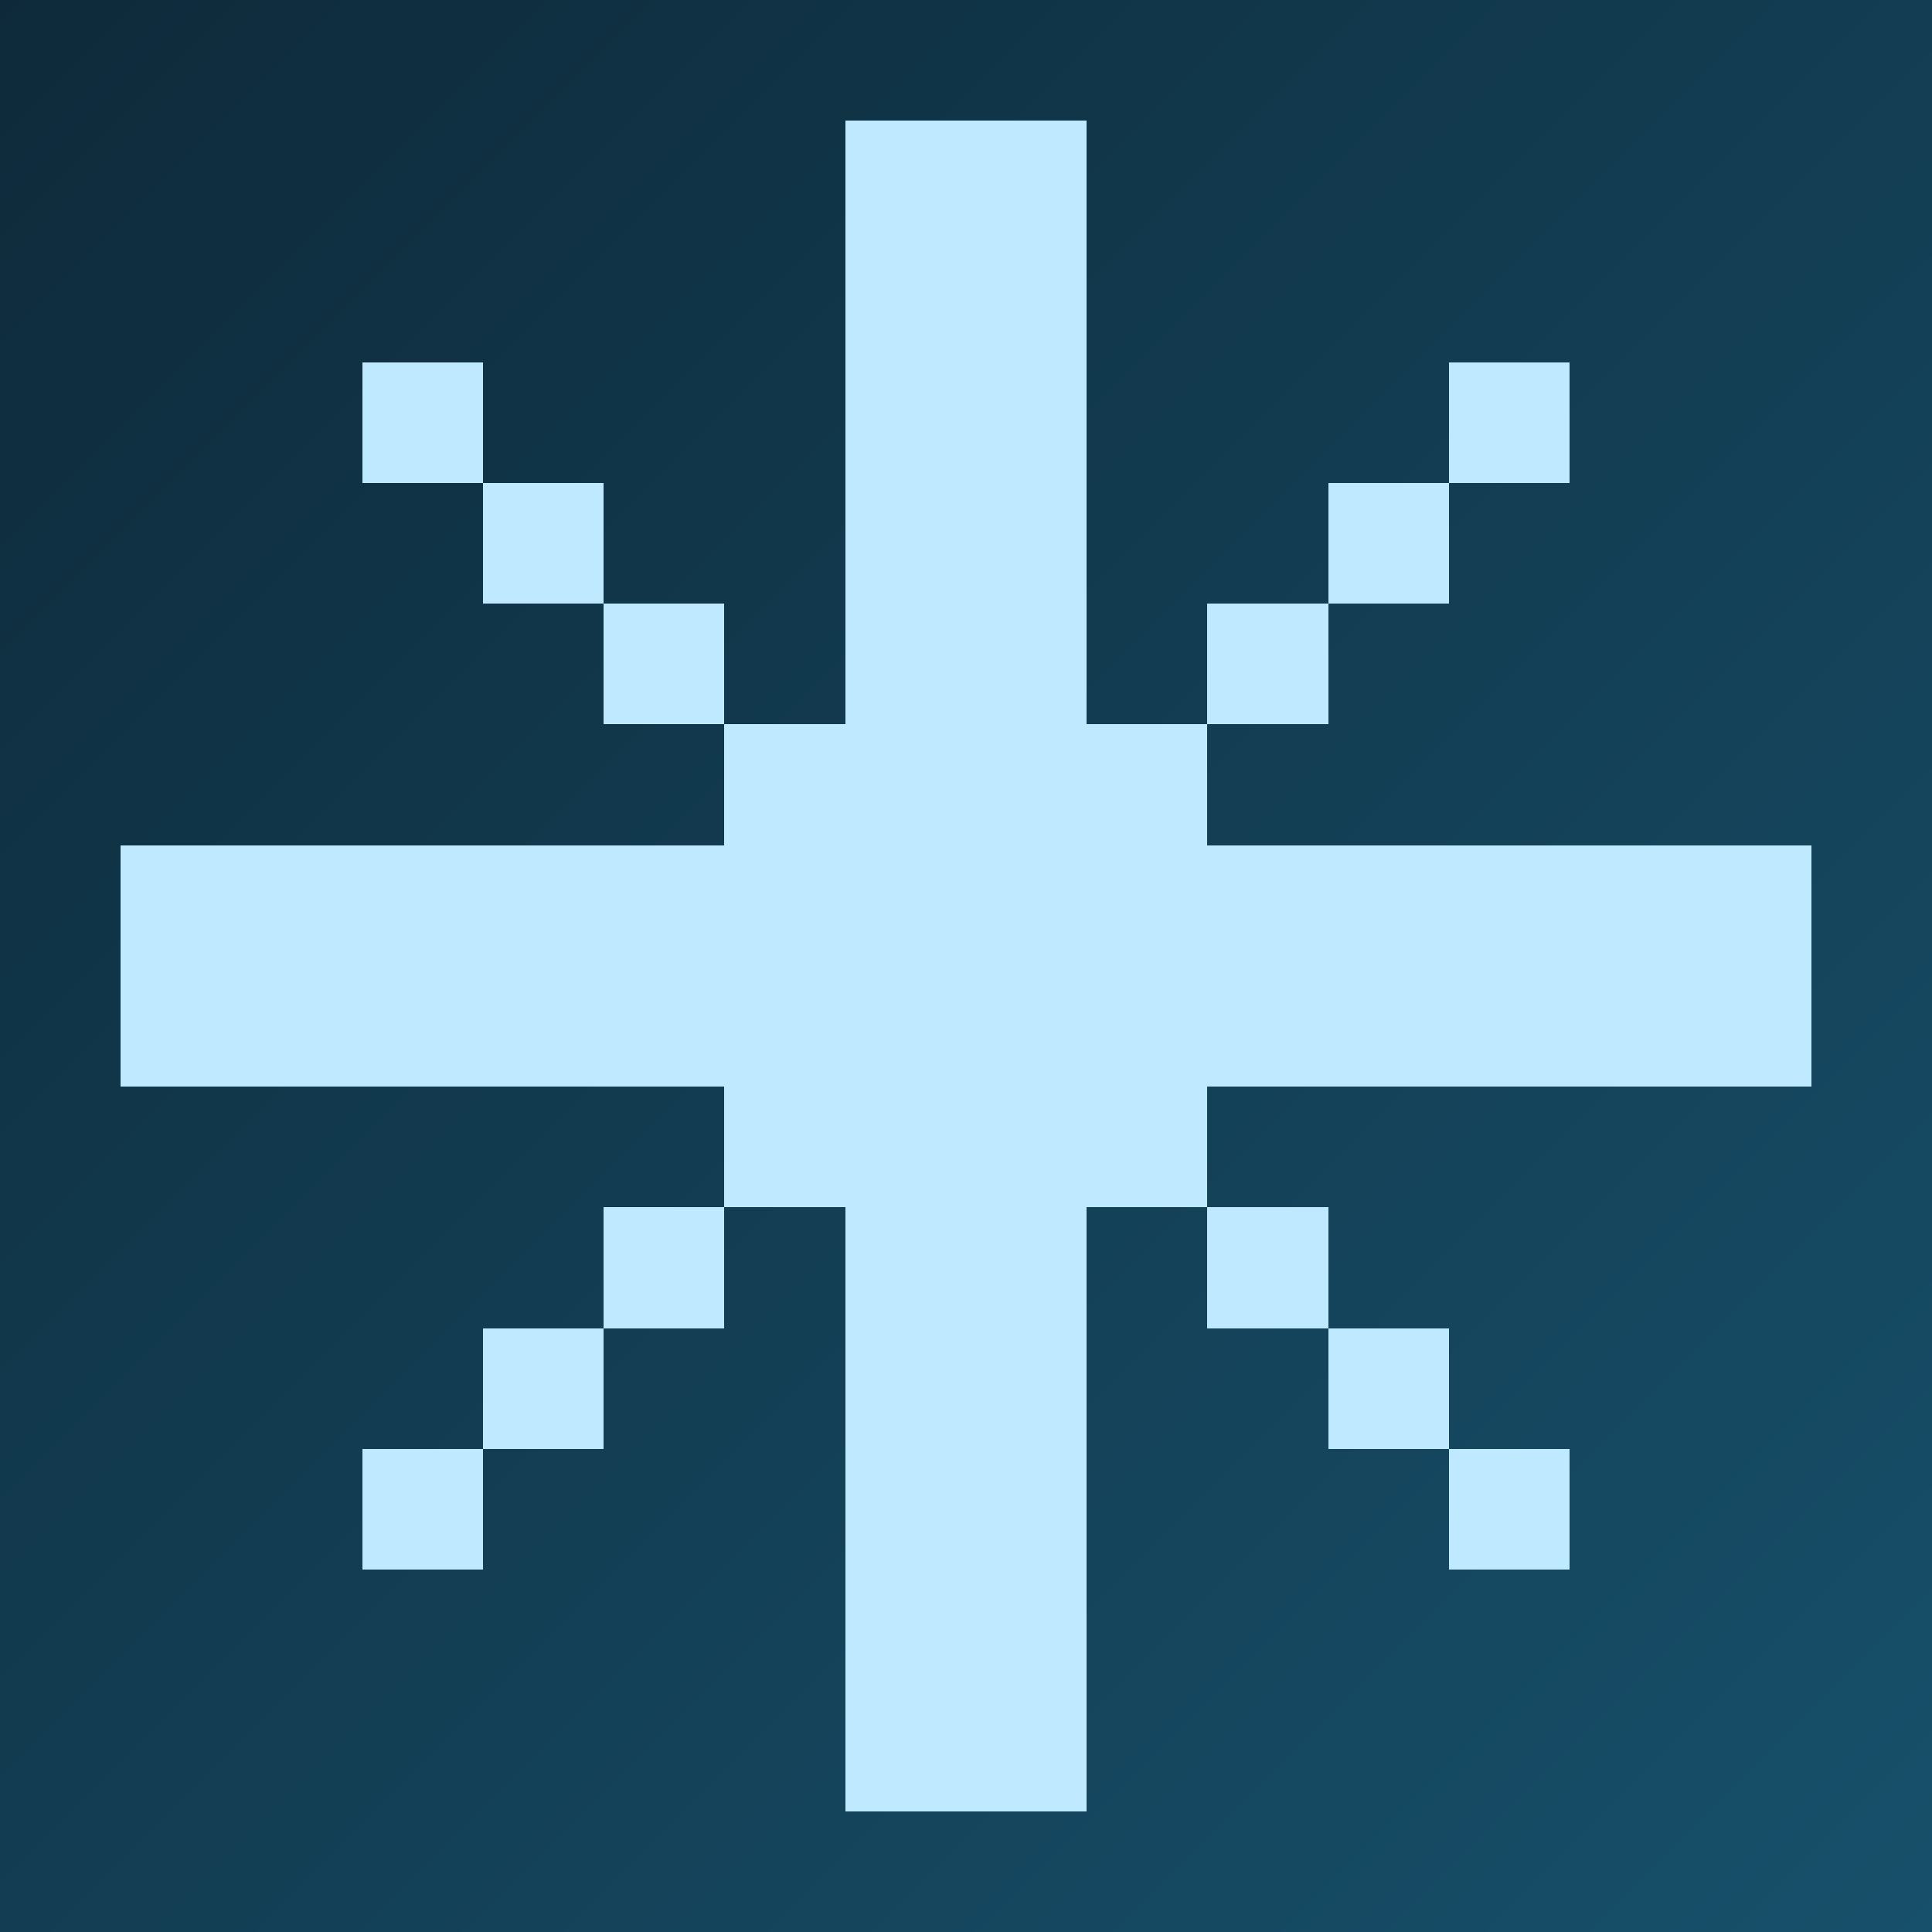
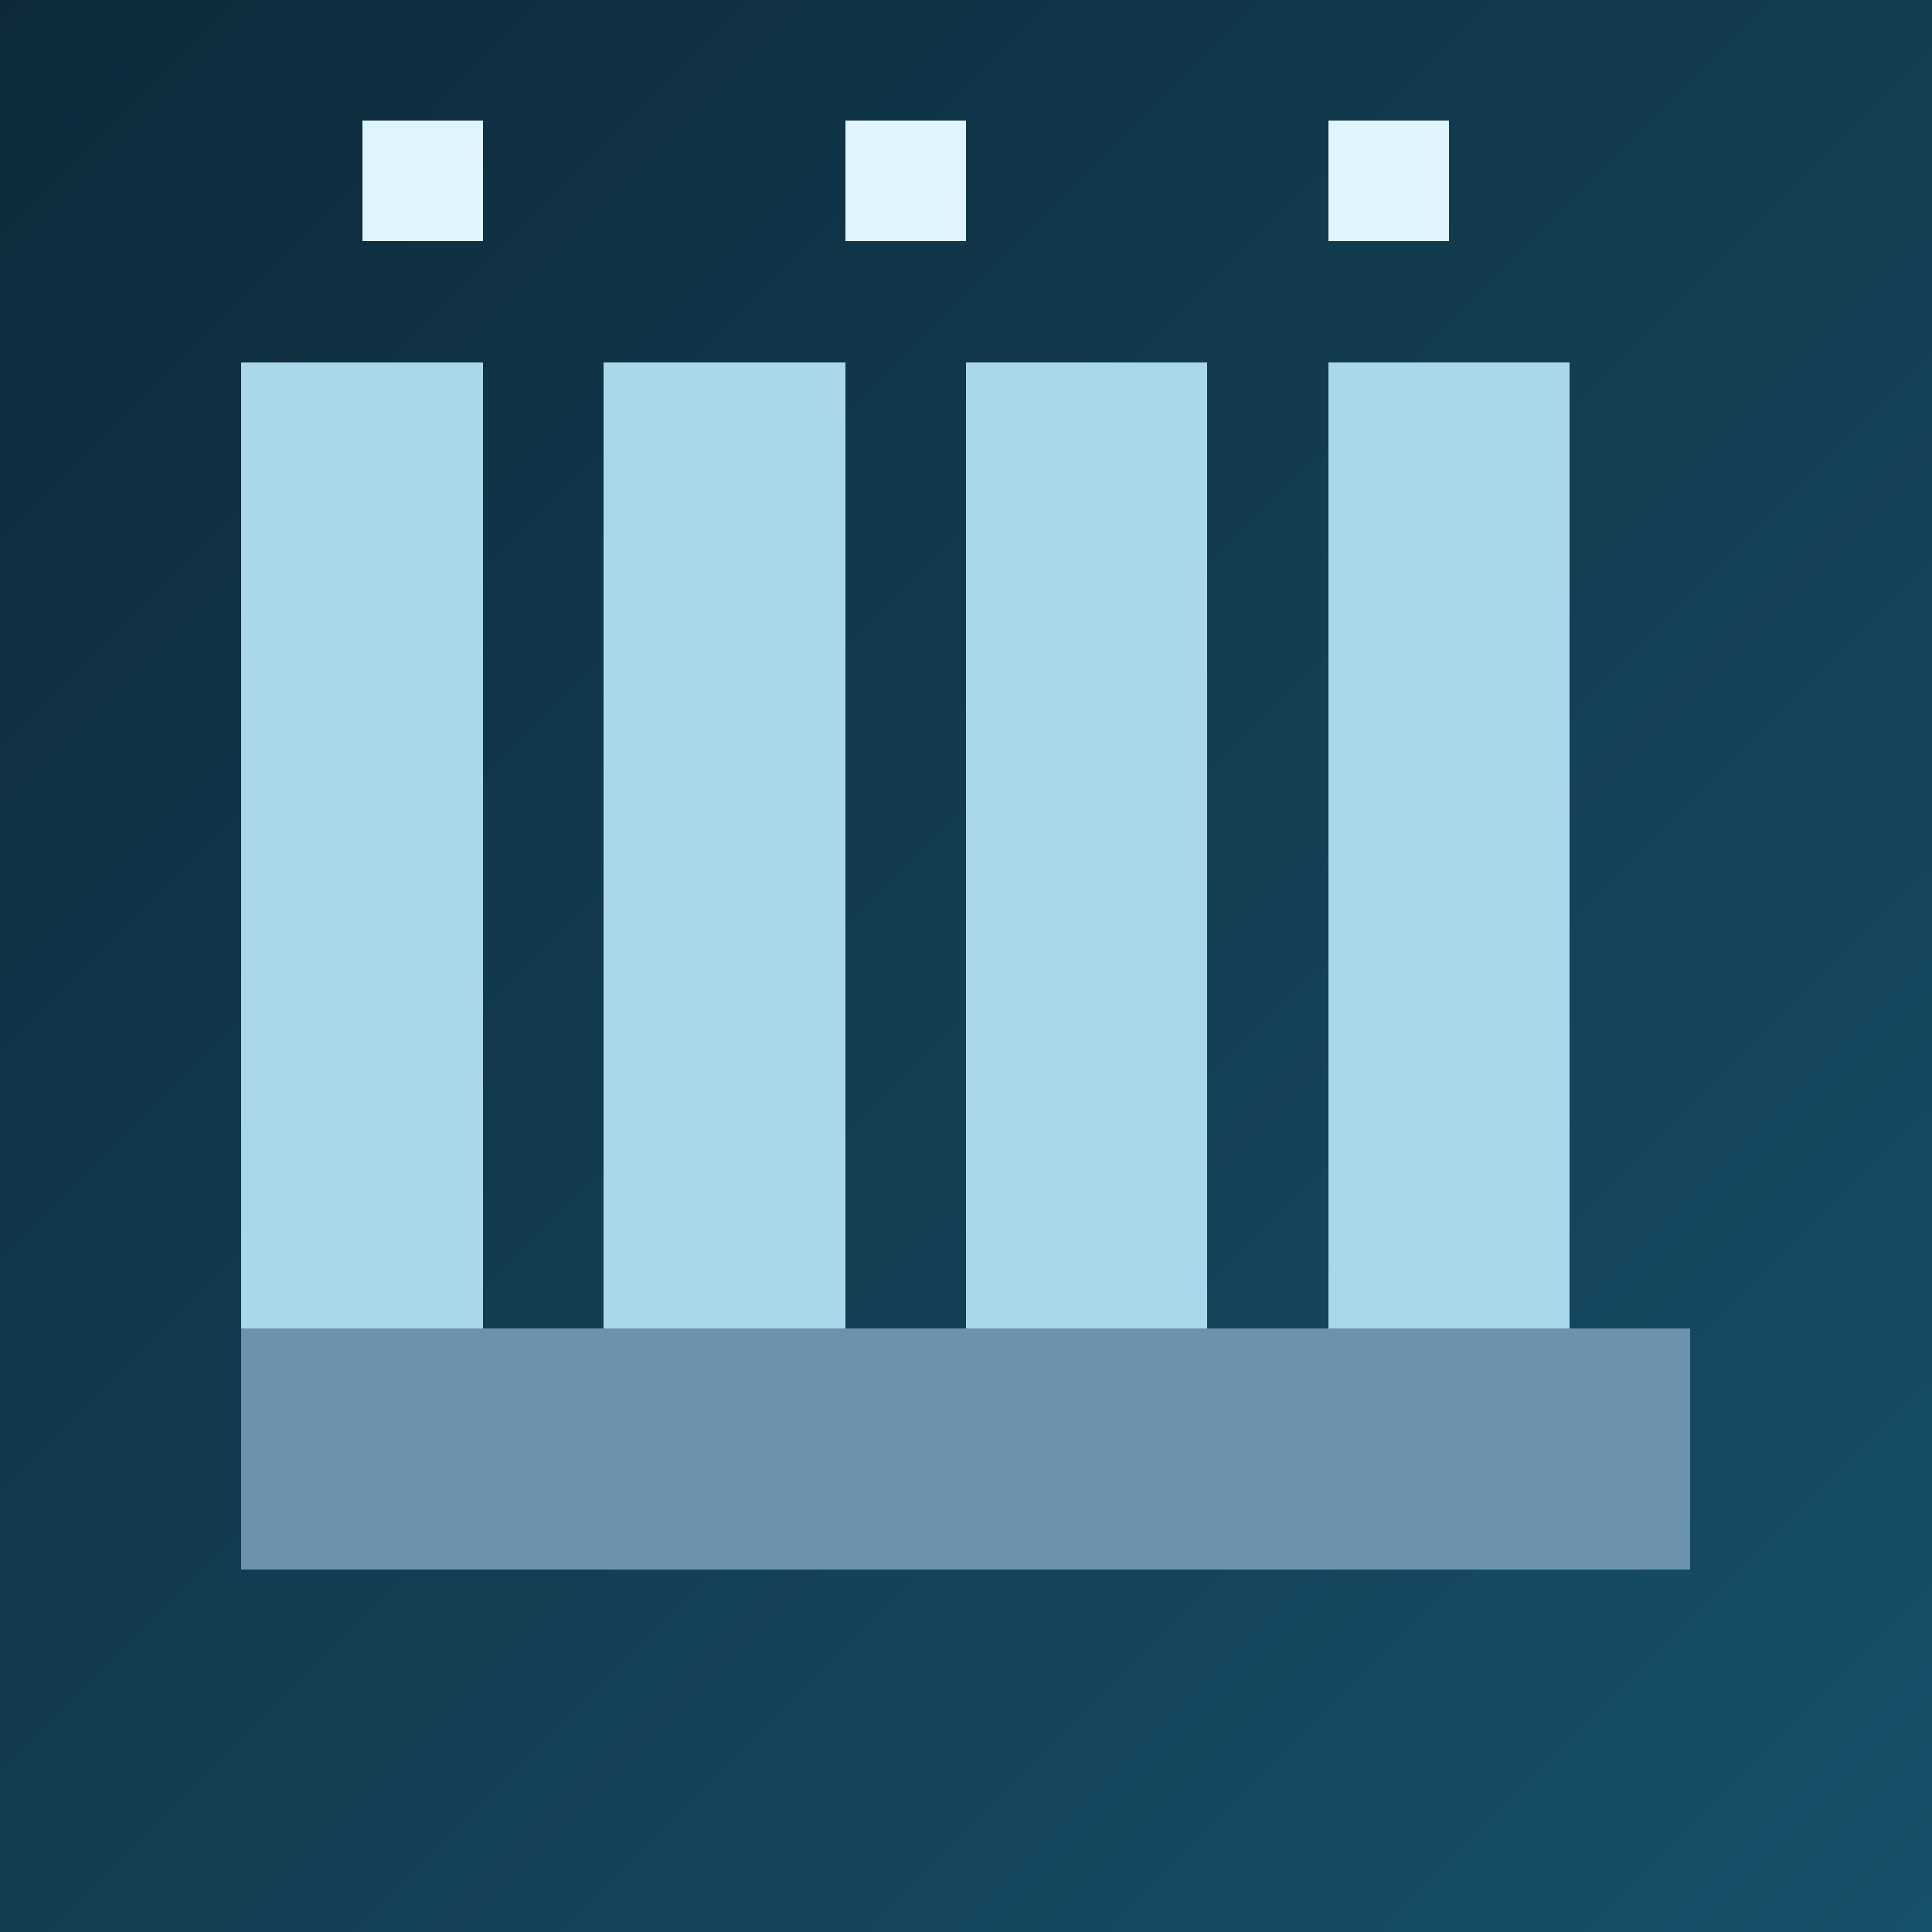
<svg xmlns="http://www.w3.org/2000/svg" viewBox="0 0 16 16" shape-rendering="crispEdges" role="img">
  <defs>
    <linearGradient id="g_cooling" x1="0" y1="0" x2="1" y2="1">
      <stop offset="0" stop-color="#0e2a3a" />
      <stop offset="1" stop-color="#17506b" />
    </linearGradient>
  </defs>
  <rect width="16" height="16" fill="url(#g_cooling)" />
-   <rect x="7" y="1" width="2" height="1" fill="#bfe9ff" />
-   <rect x="7" y="2" width="2" height="1" fill="#bfe9ff" />
-   <rect x="3" y="3" width="1" height="1" fill="#bfe9ff" />
-   <rect x="7" y="3" width="2" height="1" fill="#bfe9ff" />
-   <rect x="12" y="3" width="1" height="1" fill="#bfe9ff" />
-   <rect x="4" y="4" width="1" height="1" fill="#bfe9ff" />
-   <rect x="7" y="4" width="2" height="1" fill="#bfe9ff" />
-   <rect x="11" y="4" width="1" height="1" fill="#bfe9ff" />
-   <rect x="5" y="5" width="1" height="1" fill="#bfe9ff" />
-   <rect x="7" y="5" width="2" height="1" fill="#bfe9ff" />
-   <rect x="10" y="5" width="1" height="1" fill="#bfe9ff" />
-   <rect x="6" y="6" width="4" height="1" fill="#bfe9ff" />
-   <rect x="1" y="7" width="14" height="1" fill="#bfe9ff" />
-   <rect x="1" y="8" width="14" height="1" fill="#bfe9ff" />
-   <rect x="6" y="9" width="4" height="1" fill="#bfe9ff" />
-   <rect x="5" y="10" width="1" height="1" fill="#bfe9ff" />
-   <rect x="7" y="10" width="2" height="1" fill="#bfe9ff" />
-   <rect x="10" y="10" width="1" height="1" fill="#bfe9ff" />
-   <rect x="4" y="11" width="1" height="1" fill="#bfe9ff" />
-   <rect x="7" y="11" width="2" height="1" fill="#bfe9ff" />
-   <rect x="11" y="11" width="1" height="1" fill="#bfe9ff" />
-   <rect x="3" y="12" width="1" height="1" fill="#bfe9ff" />
-   <rect x="7" y="12" width="2" height="1" fill="#bfe9ff" />
-   <rect x="12" y="12" width="1" height="1" fill="#bfe9ff" />
-   <rect x="7" y="13" width="2" height="1" fill="#bfe9ff" />
-   <rect x="7" y="14" width="2" height="1" fill="#bfe9ff" />
+   <rect x="3" y="1" width="1" height="1" fill="#dff4ff" />
+   <rect x="7" y="1" width="1" height="1" fill="#dff4ff" />
+   <rect x="11" y="1" width="1" height="1" fill="#dff4ff" />
+   <rect x="2" y="3" width="2" height="1" fill="#a9d8ea" />
+   <rect x="5" y="3" width="2" height="1" fill="#a9d8ea" />
+   <rect x="8" y="3" width="2" height="1" fill="#a9d8ea" />
+   <rect x="11" y="3" width="2" height="1" fill="#a9d8ea" />
+   <rect x="2" y="4" width="2" height="1" fill="#a9d8ea" />
+   <rect x="5" y="4" width="2" height="1" fill="#a9d8ea" />
+   <rect x="8" y="4" width="2" height="1" fill="#a9d8ea" />
+   <rect x="11" y="4" width="2" height="1" fill="#a9d8ea" />
+   <rect x="2" y="5" width="2" height="1" fill="#a9d8ea" />
+   <rect x="5" y="5" width="2" height="1" fill="#a9d8ea" />
+   <rect x="8" y="5" width="2" height="1" fill="#a9d8ea" />
+   <rect x="11" y="5" width="2" height="1" fill="#a9d8ea" />
+   <rect x="2" y="6" width="2" height="1" fill="#a9d8ea" />
+   <rect x="5" y="6" width="2" height="1" fill="#a9d8ea" />
+   <rect x="8" y="6" width="2" height="1" fill="#a9d8ea" />
+   <rect x="11" y="6" width="2" height="1" fill="#a9d8ea" />
+   <rect x="2" y="7" width="2" height="1" fill="#a9d8ea" />
+   <rect x="5" y="7" width="2" height="1" fill="#a9d8ea" />
+   <rect x="8" y="7" width="2" height="1" fill="#a9d8ea" />
+   <rect x="11" y="7" width="2" height="1" fill="#a9d8ea" />
+   <rect x="2" y="8" width="2" height="1" fill="#a9d8ea" />
+   <rect x="5" y="8" width="2" height="1" fill="#a9d8ea" />
+   <rect x="8" y="8" width="2" height="1" fill="#a9d8ea" />
+   <rect x="11" y="8" width="2" height="1" fill="#a9d8ea" />
+   <rect x="2" y="9" width="2" height="1" fill="#a9d8ea" />
+   <rect x="5" y="9" width="2" height="1" fill="#a9d8ea" />
+   <rect x="8" y="9" width="2" height="1" fill="#a9d8ea" />
+   <rect x="11" y="9" width="2" height="1" fill="#a9d8ea" />
+   <rect x="2" y="10" width="2" height="1" fill="#a9d8ea" />
+   <rect x="5" y="10" width="2" height="1" fill="#a9d8ea" />
+   <rect x="8" y="10" width="2" height="1" fill="#a9d8ea" />
+   <rect x="11" y="10" width="2" height="1" fill="#a9d8ea" />
+   <rect x="2" y="11" width="12" height="1" fill="#6b93ad" />
+   <rect x="2" y="12" width="12" height="1" fill="#6b93ad" />
</svg>
